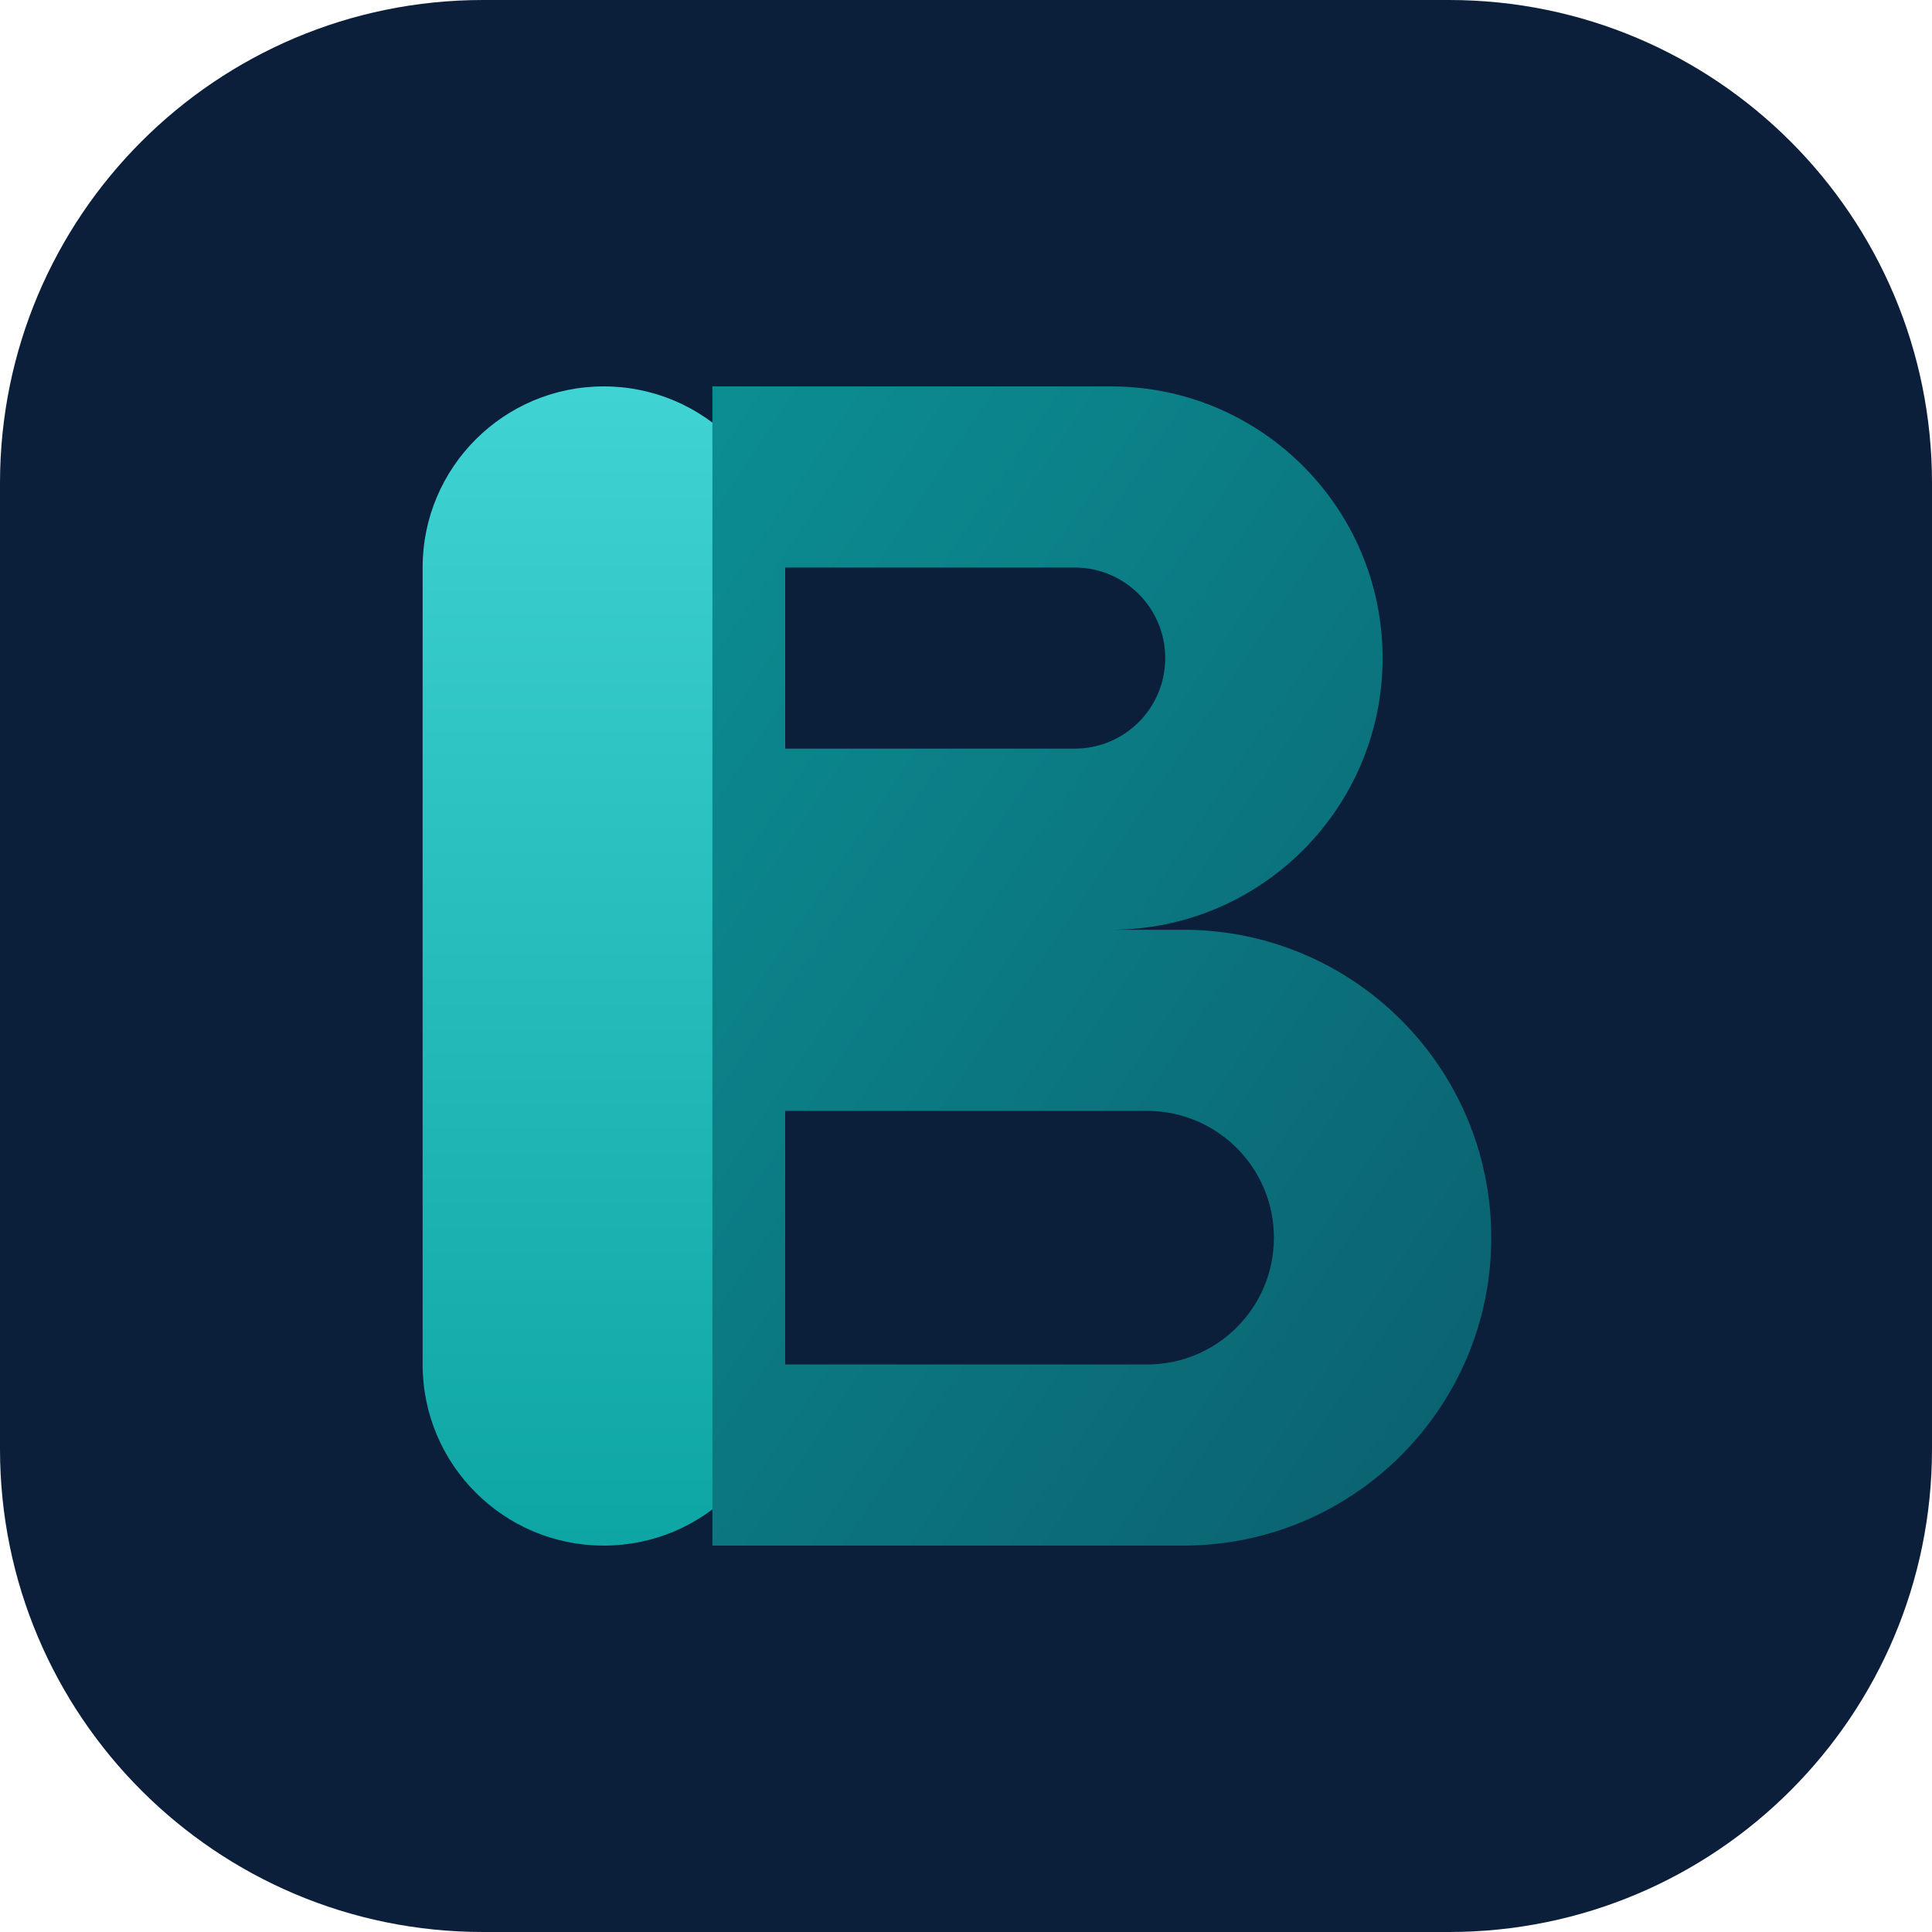
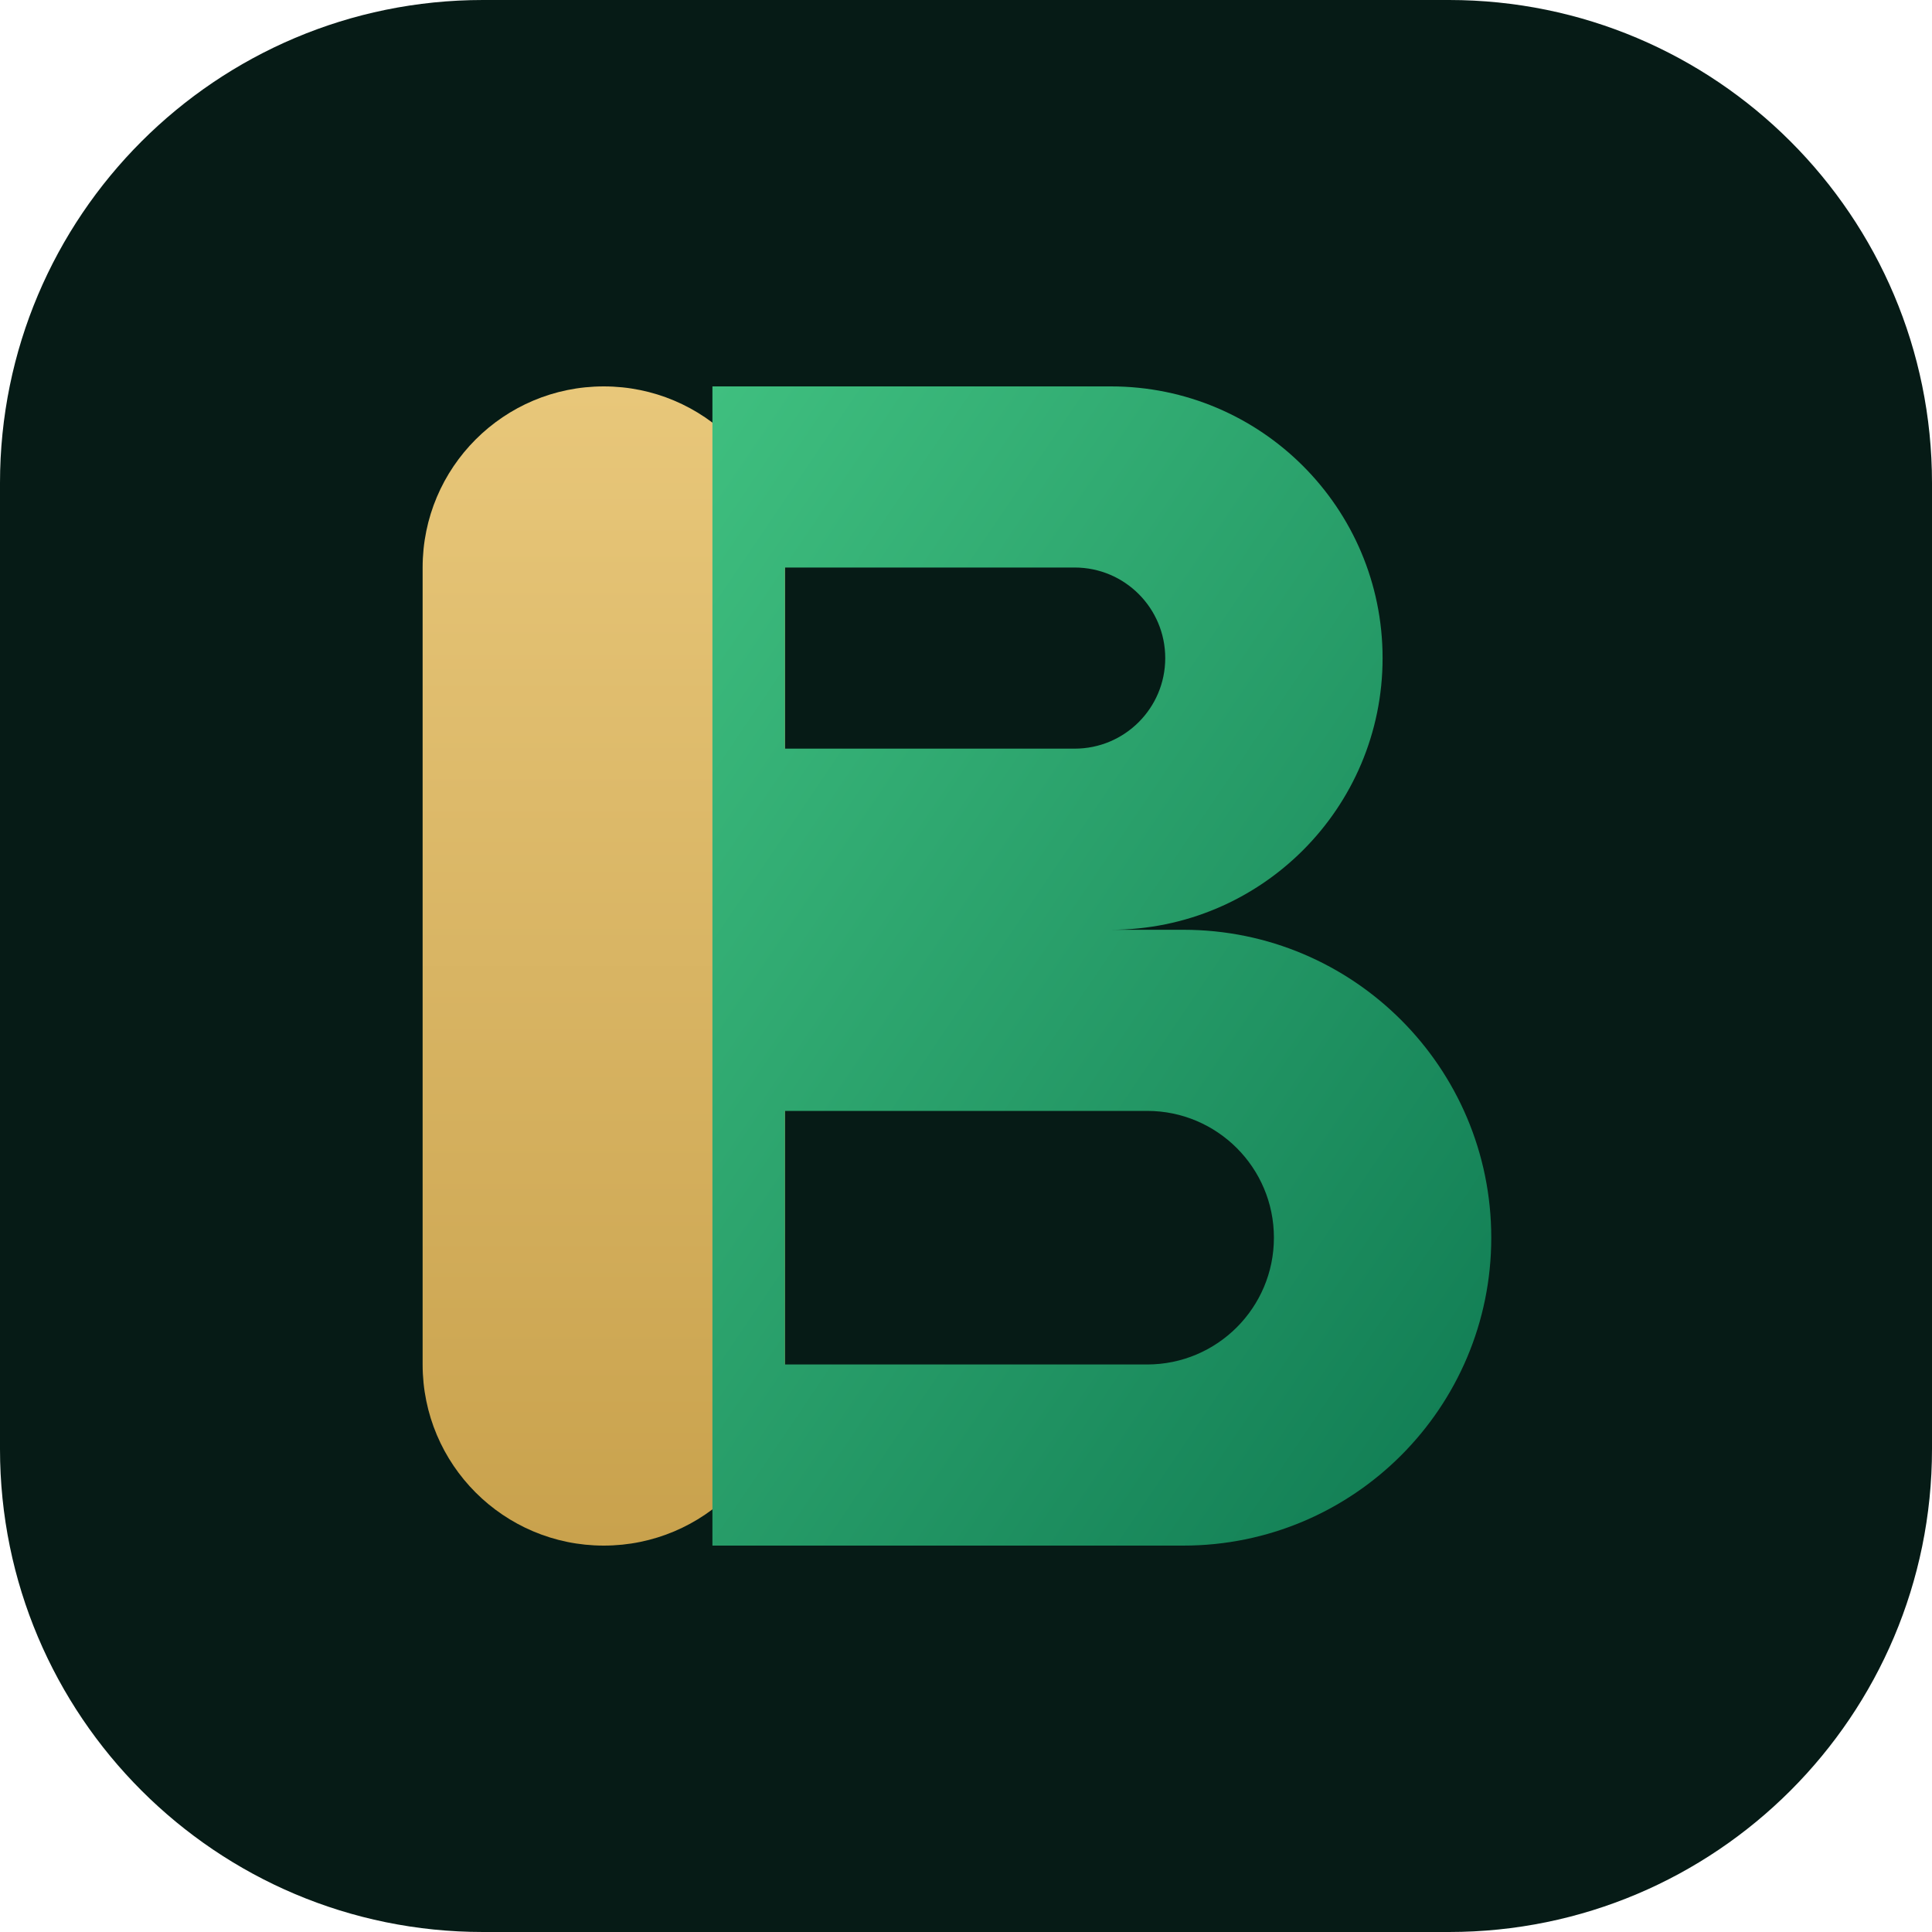
<svg xmlns="http://www.w3.org/2000/svg" viewBox="0 0 40 40">
  <defs>
    <linearGradient id="a" x1="0" y1="0" x2="0" y2="1">
-       <stop offset="0" stop-color="#3FD3D3" />
-       <stop offset="1" stop-color="#0EA5A5" />
+       <stop offset="0" stop-color="#E8C77A" />
+       <stop offset="1" stop-color="#C9A24D" />
    </linearGradient>
    <linearGradient id="b" x1="0" y1="0" x2="1" y2="1">
-       <stop offset="0" stop-color="#0B8E92" />
-       <stop offset="1" stop-color="#0B5F6E" />
+       <stop offset="0" stop-color="#3FBF7F" />
+       <stop offset="1" stop-color="#0F7A52" />
    </linearGradient>
  </defs>
-   <rect width="40" height="40" rx="10" fill="#0B1F3B" />
+   <rect width="40" height="40" rx="10" fill="#061B16" />
  <g transform="translate(5 5) scale(0.75)">
    <rect x="5" y="4" width="10" height="32" rx="5" fill="url(#a)" />
    <path fill-rule="evenodd" d="M13 4H24A7.5 7.5 0 0 1 24 19H26A8.5 8.5 0 0 1 26 36H13ZM15 9h8a2.5 2.5 0 0 1 0 5h-8ZM15 24h10a3.5 3.5 0 0 1 0 7H15Z" fill="url(#b)" />
  </g>
</svg>
